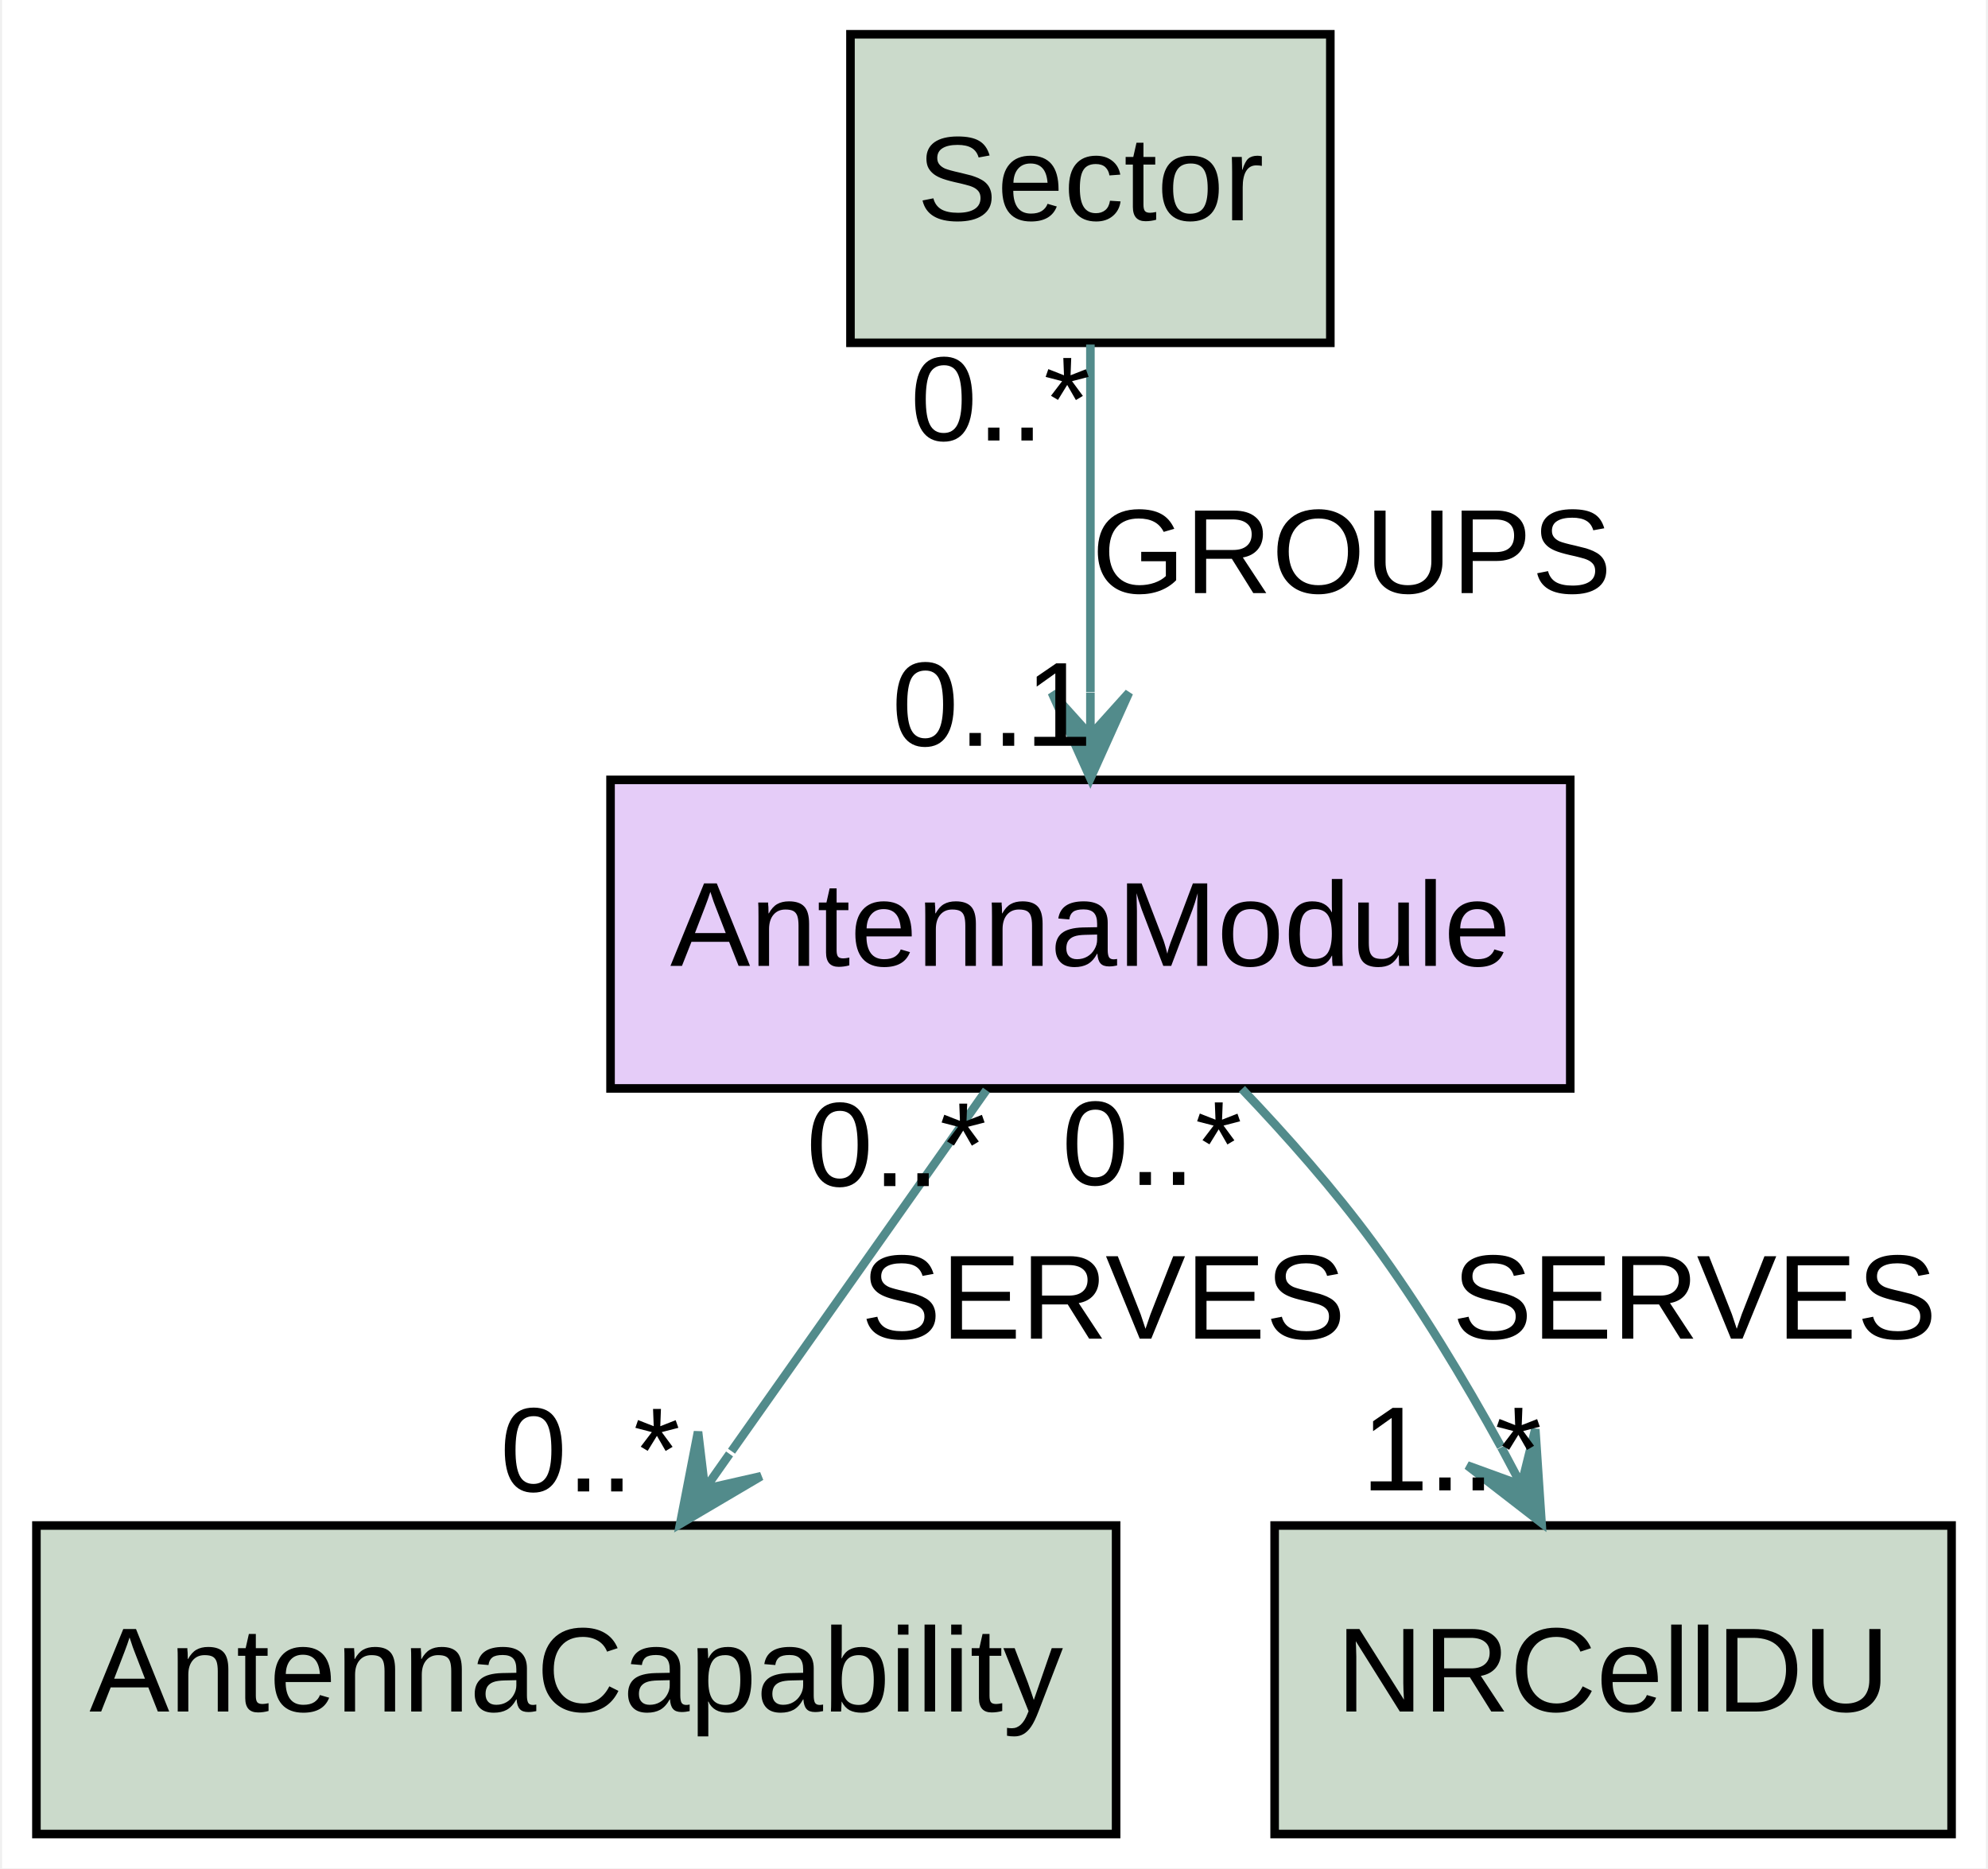
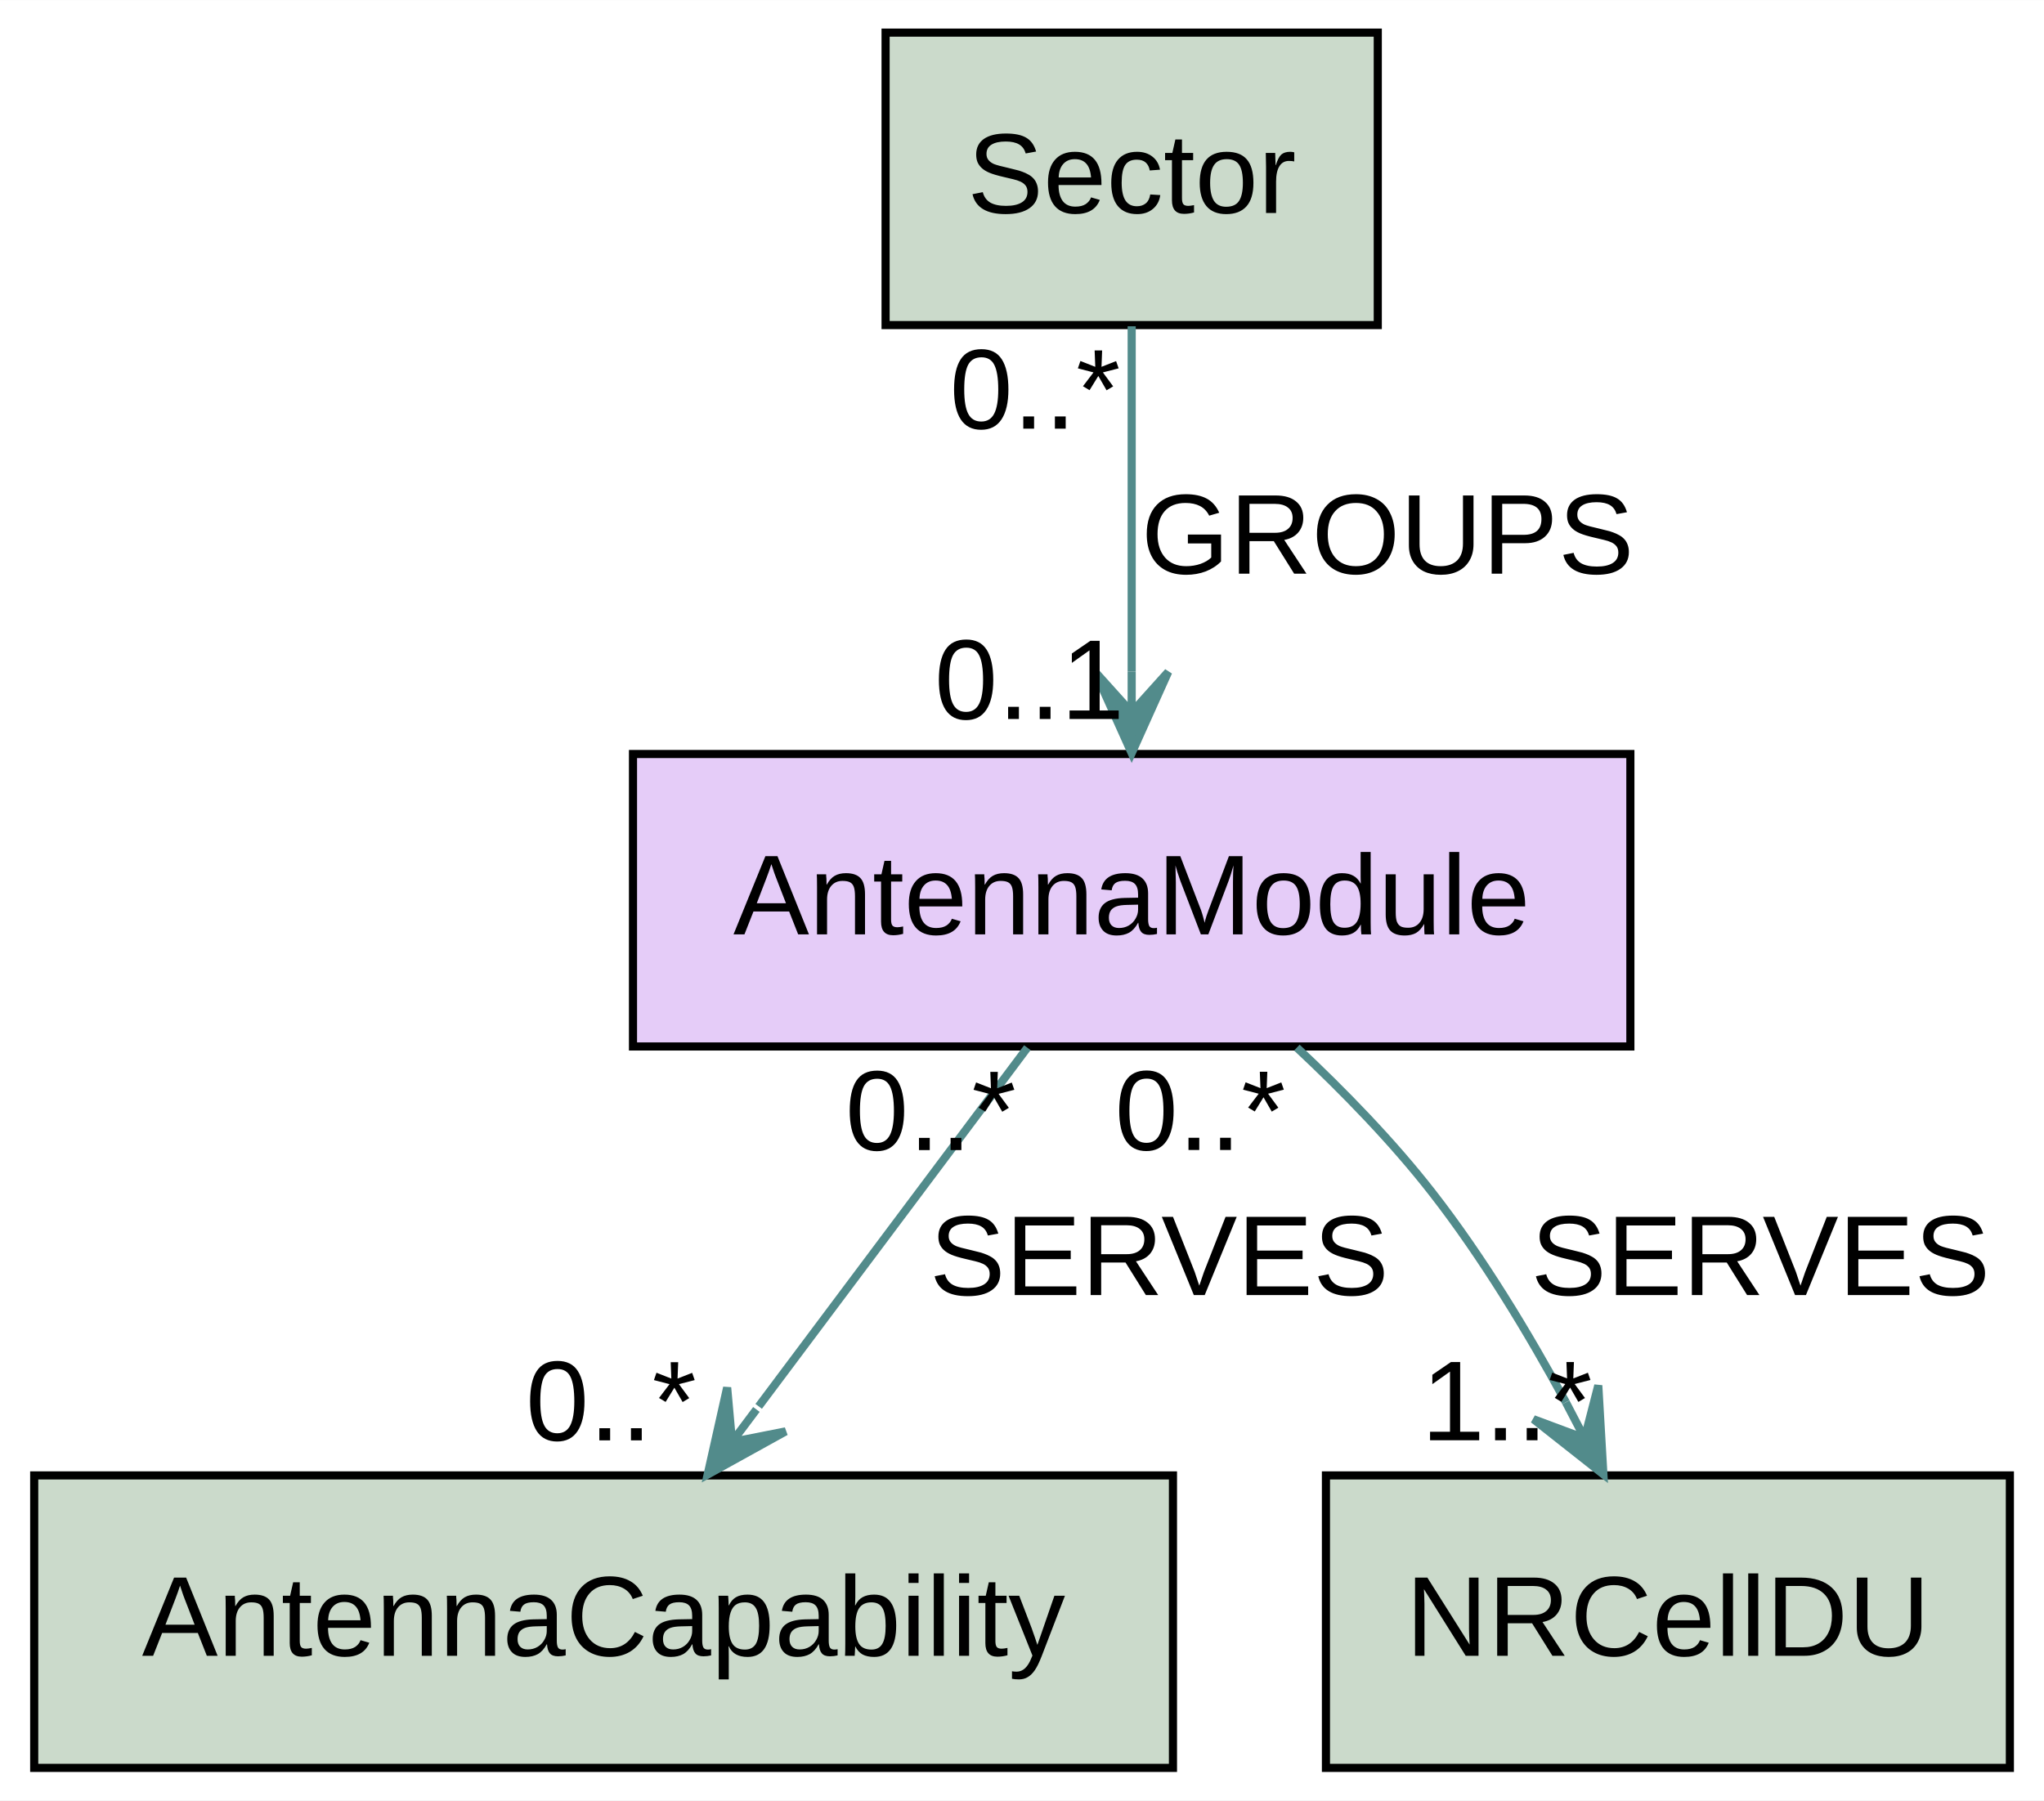
- <svg xmlns="http://www.w3.org/2000/svg" width="232px" height="218px" viewBox="0.00 0.00 231.50 218.00">
-   <g id="graph0" class="graph" transform="scale(1.0 1.0) rotate(0.0) translate(4.0 214.0)">
-     <polygon fill="white" stroke="transparent" points="-4,4 -4,-214 227.5,-214 227.5,4 -4,4" />
+ <svg xmlns="http://www.w3.org/2000/svg" width="252px" height="222px" viewBox="0.00 0.00 251.58 221.60">
+   <g id="graph0" class="graph" transform="scale(1.0 1.0) rotate(0.0) translate(4.0 217.6)">
+     <polygon fill="white" stroke="transparent" points="-4,4 -4,-217.6 247.58,-217.6 247.58,4 -4,4" />
    <g id="node1" class="node">
-       <polygon fill="#9a38e3" fill-opacity="0.255" stroke="black" points="179,-123 67,-123 67,-87 179,-87 179,-123" />
-       <text text-anchor="middle" x="123" y="-101.3" font-family="Arial" font-size="14.00">AntennaModule</text>
+       <polygon fill="#9a38e3" fill-opacity="0.255" stroke="black" points="196.67,-124.8 73.91,-124.8 73.91,-88.8 196.67,-88.8 196.67,-124.8" />
+       <text text-anchor="middle" x="135.29" y="-102.6" font-family="Arial" font-size="14.00">AntennaModule</text>
    </g>
    <g id="node2" class="node">
-       <polygon fill="#366f34" fill-opacity="0.255" stroke="black" points="126,-36 0,-36 0,0 126,0 126,-36" />
-       <text text-anchor="middle" x="63" y="-14.3" font-family="Arial" font-size="14.00">AntennaCapability</text>
+       <polygon fill="#366f34" fill-opacity="0.255" stroke="black" points="140.37,-36 0.21,-36 0.21,0 140.37,0 140.37,-36" />
+       <text text-anchor="middle" x="70.29" y="-13.8" font-family="Arial" font-size="14.00">AntennaCapability</text>
    </g>
    <g id="edge2" class="edge">
-       <path fill="none" stroke="#528b8b" d="M110.86,-86.8C102.32,-74.7 90.74,-58.3 81.12,-44.67" />
-       <polygon fill="#528b8b" stroke="#528b8b" points="75.12,-36.18 84.57,-41.75 78.01,-40.26 80.89,-44.35 80.89,-44.35 80.89,-44.35 78.01,-40.26 77.21,-46.94 75.12,-36.18 75.12,-36.18" />
-       <text text-anchor="middle" x="124.5" y="-57.8" font-family="Arial" font-size="14.00">SERVES</text>
-       <text text-anchor="middle" x="64.62" y="-39.98" font-family="Arial" font-size="14.00">0..*</text>
-       <text text-anchor="middle" x="100.36" y="-75.6" font-family="Arial" font-size="14.00">0..*</text>
+       <path fill="none" stroke="#528b8b" d="M122.45,-88.65C113.01,-76.05 100.03,-58.72 89.38,-44.5" />
+       <polygon fill="#528b8b" stroke="#528b8b" points="83.1,-36.11 92.7,-41.42 86.1,-40.12 89.1,-44.12 89.1,-44.12 89.1,-44.12 86.1,-40.12 85.5,-46.82 83.1,-36.11 83.1,-36.11" />
+       <text text-anchor="middle" x="138.68" y="-58.2" font-family="Arial" font-size="14.00">SERVES</text>
+       <text text-anchor="middle" x="71.21" y="-40.31" font-family="Arial" font-size="14.00">0..*</text>
+       <text text-anchor="middle" x="110.55" y="-76.05" font-family="Arial" font-size="14.00">0..*</text>
    </g>
    <g id="node3" class="node">
-       <polygon fill="#366f34" fill-opacity="0.255" stroke="black" points="223.5,-36 144.5,-36 144.5,0 223.5,0 223.5,-36" />
-       <text text-anchor="middle" x="184" y="-14.3" font-family="Arial" font-size="14.00">NRCellDU</text>
+       <polygon fill="#366f34" fill-opacity="0.255" stroke="black" points="243.38,-36 159.2,-36 159.2,0 243.38,0 243.38,-36" />
+       <text text-anchor="middle" x="201.29" y="-13.8" font-family="Arial" font-size="14.00">NRCellDU</text>
    </g>
    <g id="edge1" class="edge">
-       <path fill="none" stroke="#528b8b" d="M140.68,-86.94C145.91,-81.46 151.45,-75.19 156,-69 161.42,-61.62 166.56,-53.09 170.92,-45.18" />
-       <polygon fill="#528b8b" stroke="#528b8b" points="175.65,-36.3 174.92,-47.24 173.3,-40.71 170.95,-45.13 170.95,-45.13 170.95,-45.13 173.3,-40.71 166.98,-43.01 175.65,-36.3 175.65,-36.3" />
-       <text text-anchor="middle" x="193.5" y="-57.8" font-family="Arial" font-size="14.00">SERVES</text>
-       <text text-anchor="middle" x="165.15" y="-40.1" font-family="Arial" font-size="14.00">1..*</text>
-       <text text-anchor="middle" x="130.18" y="-75.74" font-family="Arial" font-size="14.00">0..*</text>
+       <path fill="none" stroke="#528b8b" d="M155.62,-88.66C161.37,-83.27 167.4,-77.08 172.29,-70.8 178.43,-62.92 184.08,-53.58 188.73,-45.01" />
+       <polygon fill="#528b8b" stroke="#528b8b" points="193.35,-36.13 192.72,-47.08 191.04,-40.57 188.73,-45 188.73,-45 188.73,-45 191.04,-40.57 184.74,-42.92 193.35,-36.13 193.35,-36.13" />
+       <text text-anchor="middle" x="212.68" y="-58.2" font-family="Arial" font-size="14.00">SERVES</text>
+       <text text-anchor="middle" x="181.46" y="-40.33" font-family="Arial" font-size="14.00">1..*</text>
+       <text text-anchor="middle" x="143.72" y="-76.06" font-family="Arial" font-size="14.00">0..*</text>
    </g>
    <g id="node4" class="node">
-       <polygon fill="#366f34" fill-opacity="0.255" stroke="black" points="151,-210 95,-210 95,-174 151,-174 151,-210" />
-       <text text-anchor="middle" x="123" y="-188.3" font-family="Arial" font-size="14.00">Sector</text>
+       <polygon fill="#366f34" fill-opacity="0.255" stroke="black" points="165.58,-213.6 105,-213.6 105,-177.6 165.58,-177.6 165.58,-213.6" />
+       <text text-anchor="middle" x="135.29" y="-191.4" font-family="Arial" font-size="14.00">Sector</text>
    </g>
    <g id="edge3" class="edge">
-       <path fill="none" stroke="#528b8b" d="M123,-173.8C123,-162.16 123,-146.55 123,-133.24" />
-       <polygon fill="#528b8b" stroke="#528b8b" points="123,-123.18 127.5,-133.18 123,-128.18 123,-133.18 123,-133.18 123,-133.18 123,-128.18 118.5,-133.18 123,-123.18 123,-123.18" />
-       <text text-anchor="middle" x="153.5" y="-144.8" font-family="Arial" font-size="14.00">GROUPS</text>
-       <text text-anchor="middle" x="111.5" y="-126.98" font-family="Arial" font-size="14.00">0..1</text>
-       <text text-anchor="middle" x="112.5" y="-162.6" font-family="Arial" font-size="14.00">0..*</text>
+       <path fill="none" stroke="#528b8b" d="M135.29,-177.45C135.29,-165.32 135.29,-148.82 135.29,-134.92" />
+       <polygon fill="#528b8b" stroke="#528b8b" points="135.29,-124.91 139.79,-134.91 135.29,-129.91 135.29,-134.91 135.29,-134.91 135.29,-134.91 135.29,-129.91 130.79,-134.91 135.29,-124.91 135.29,-124.91" />
+       <text text-anchor="middle" x="166.78" y="-147" font-family="Arial" font-size="14.00">GROUPS</text>
+       <text text-anchor="middle" x="122.69" y="-129.11" font-family="Arial" font-size="14.00">0..1</text>
+       <text text-anchor="middle" x="123.39" y="-164.85" font-family="Arial" font-size="14.00">0..*</text>
    </g>
  </g>
</svg>
